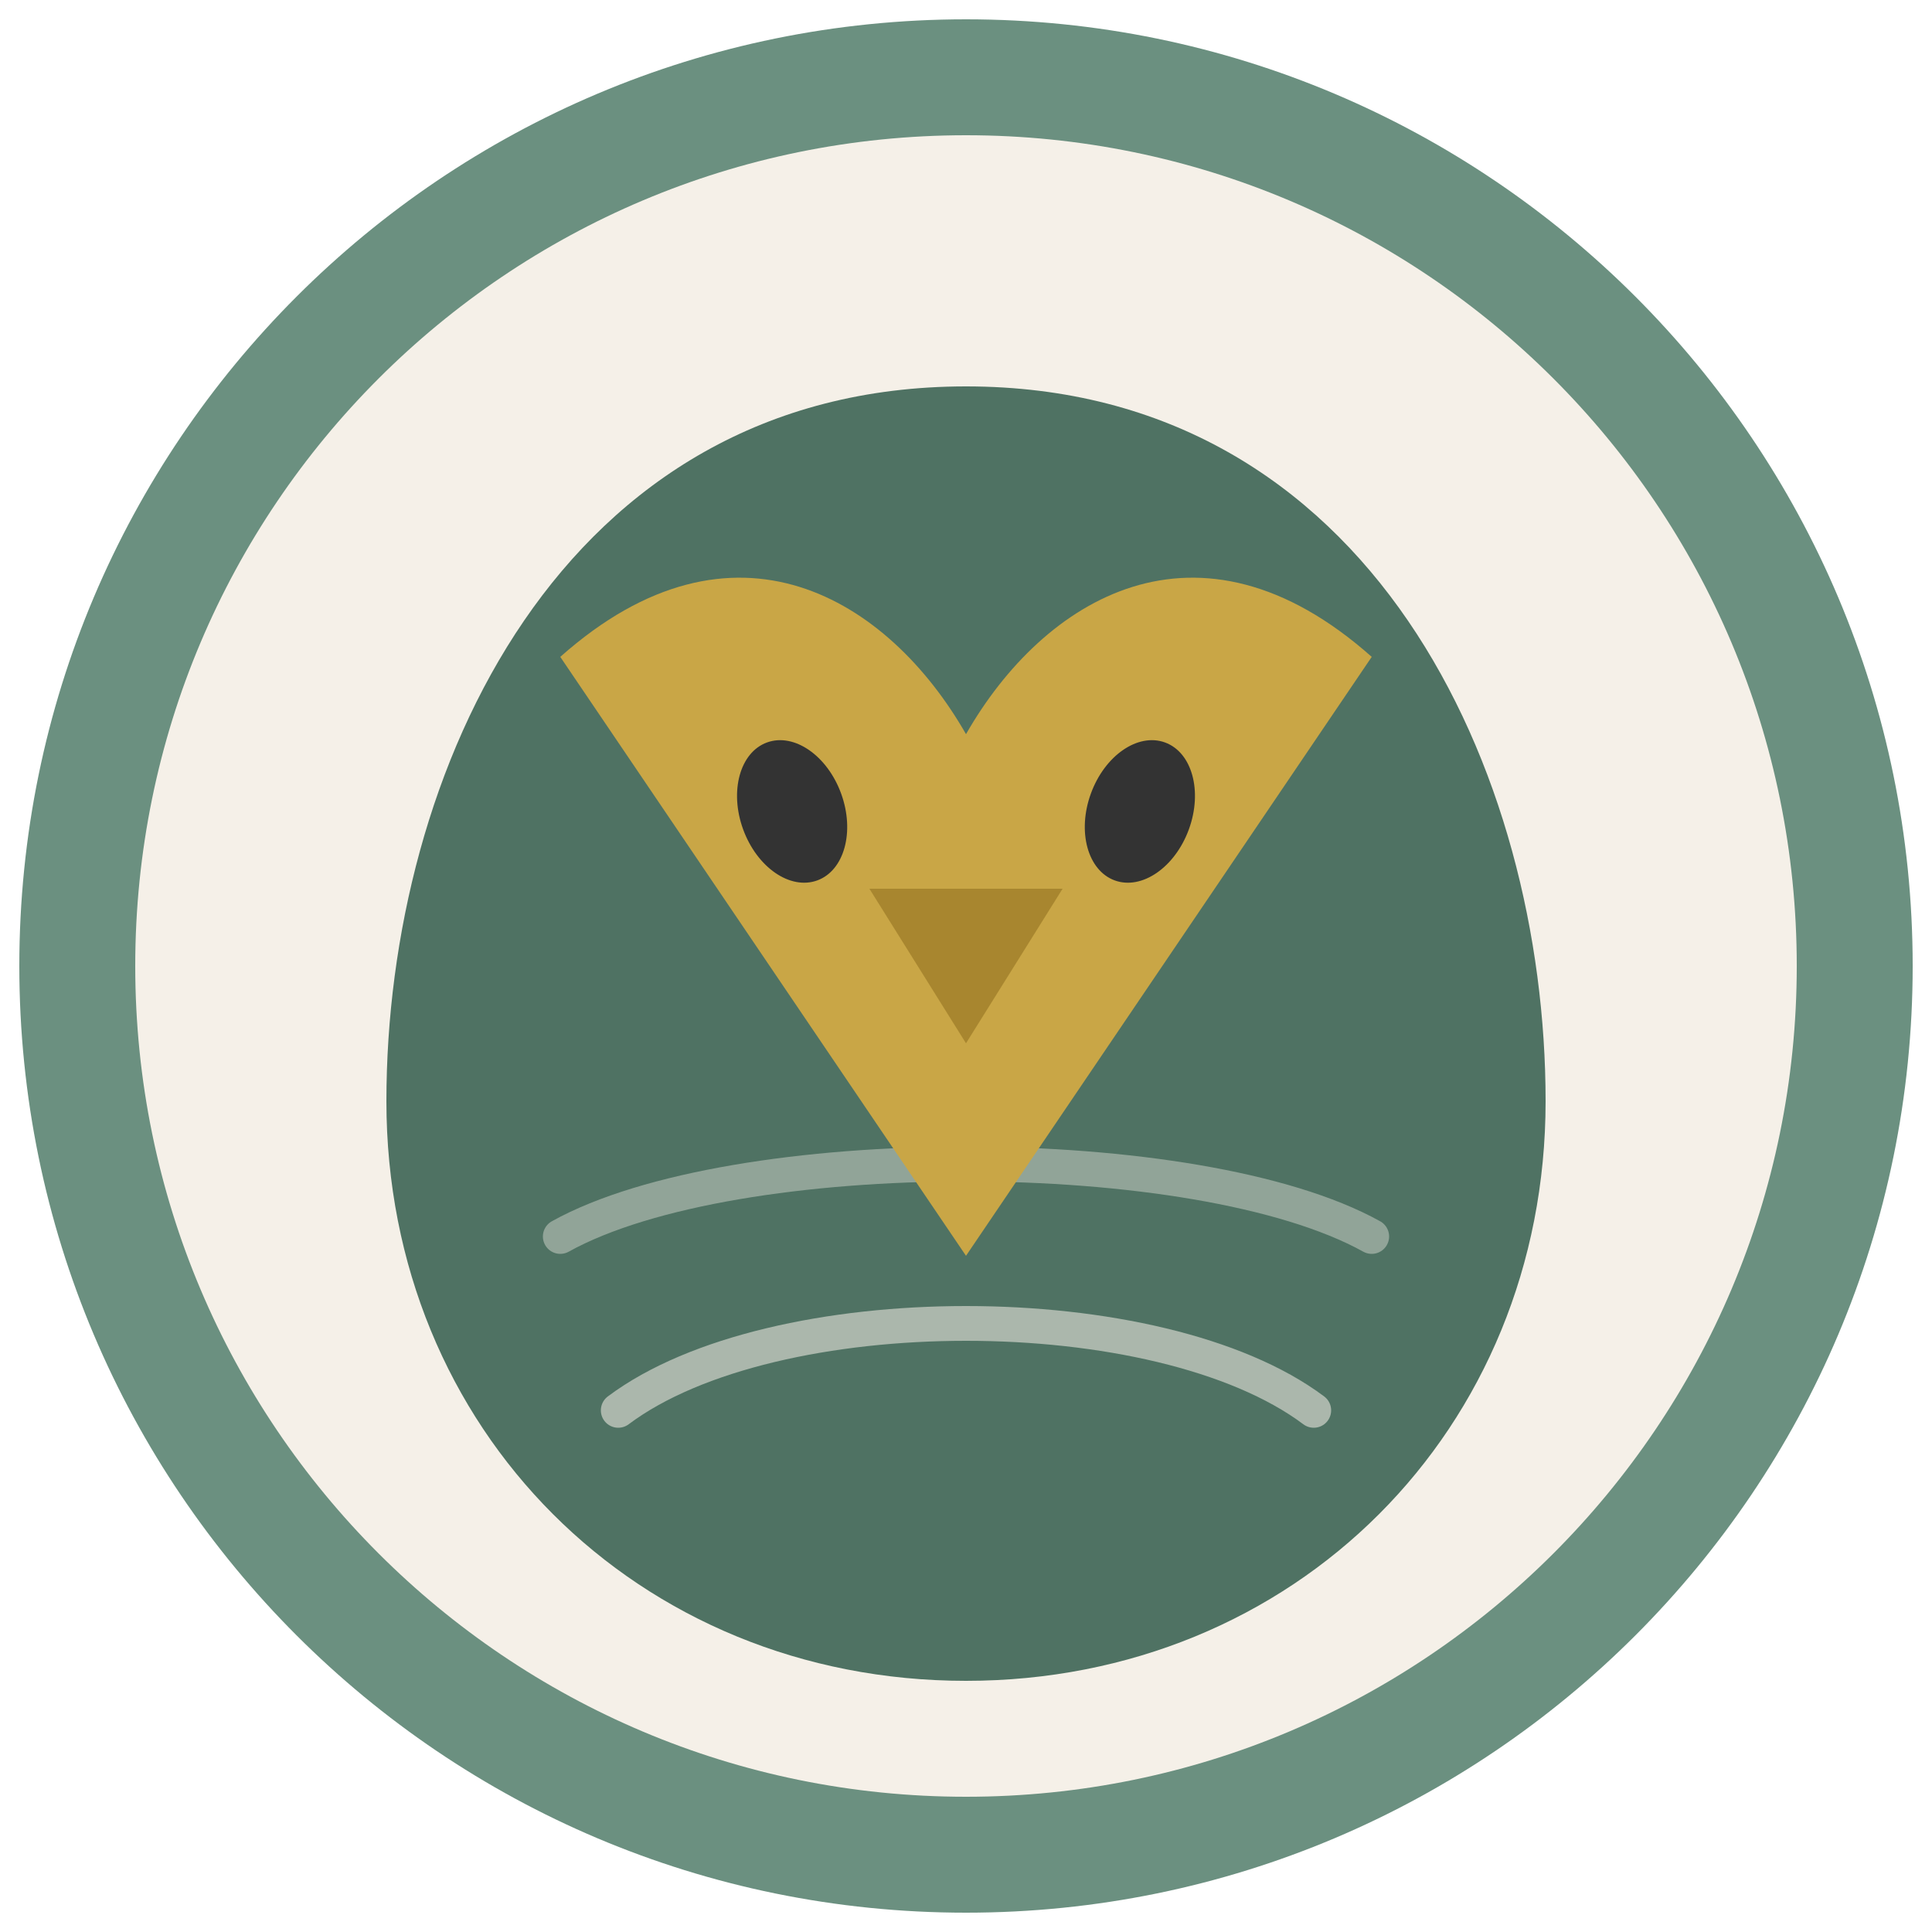
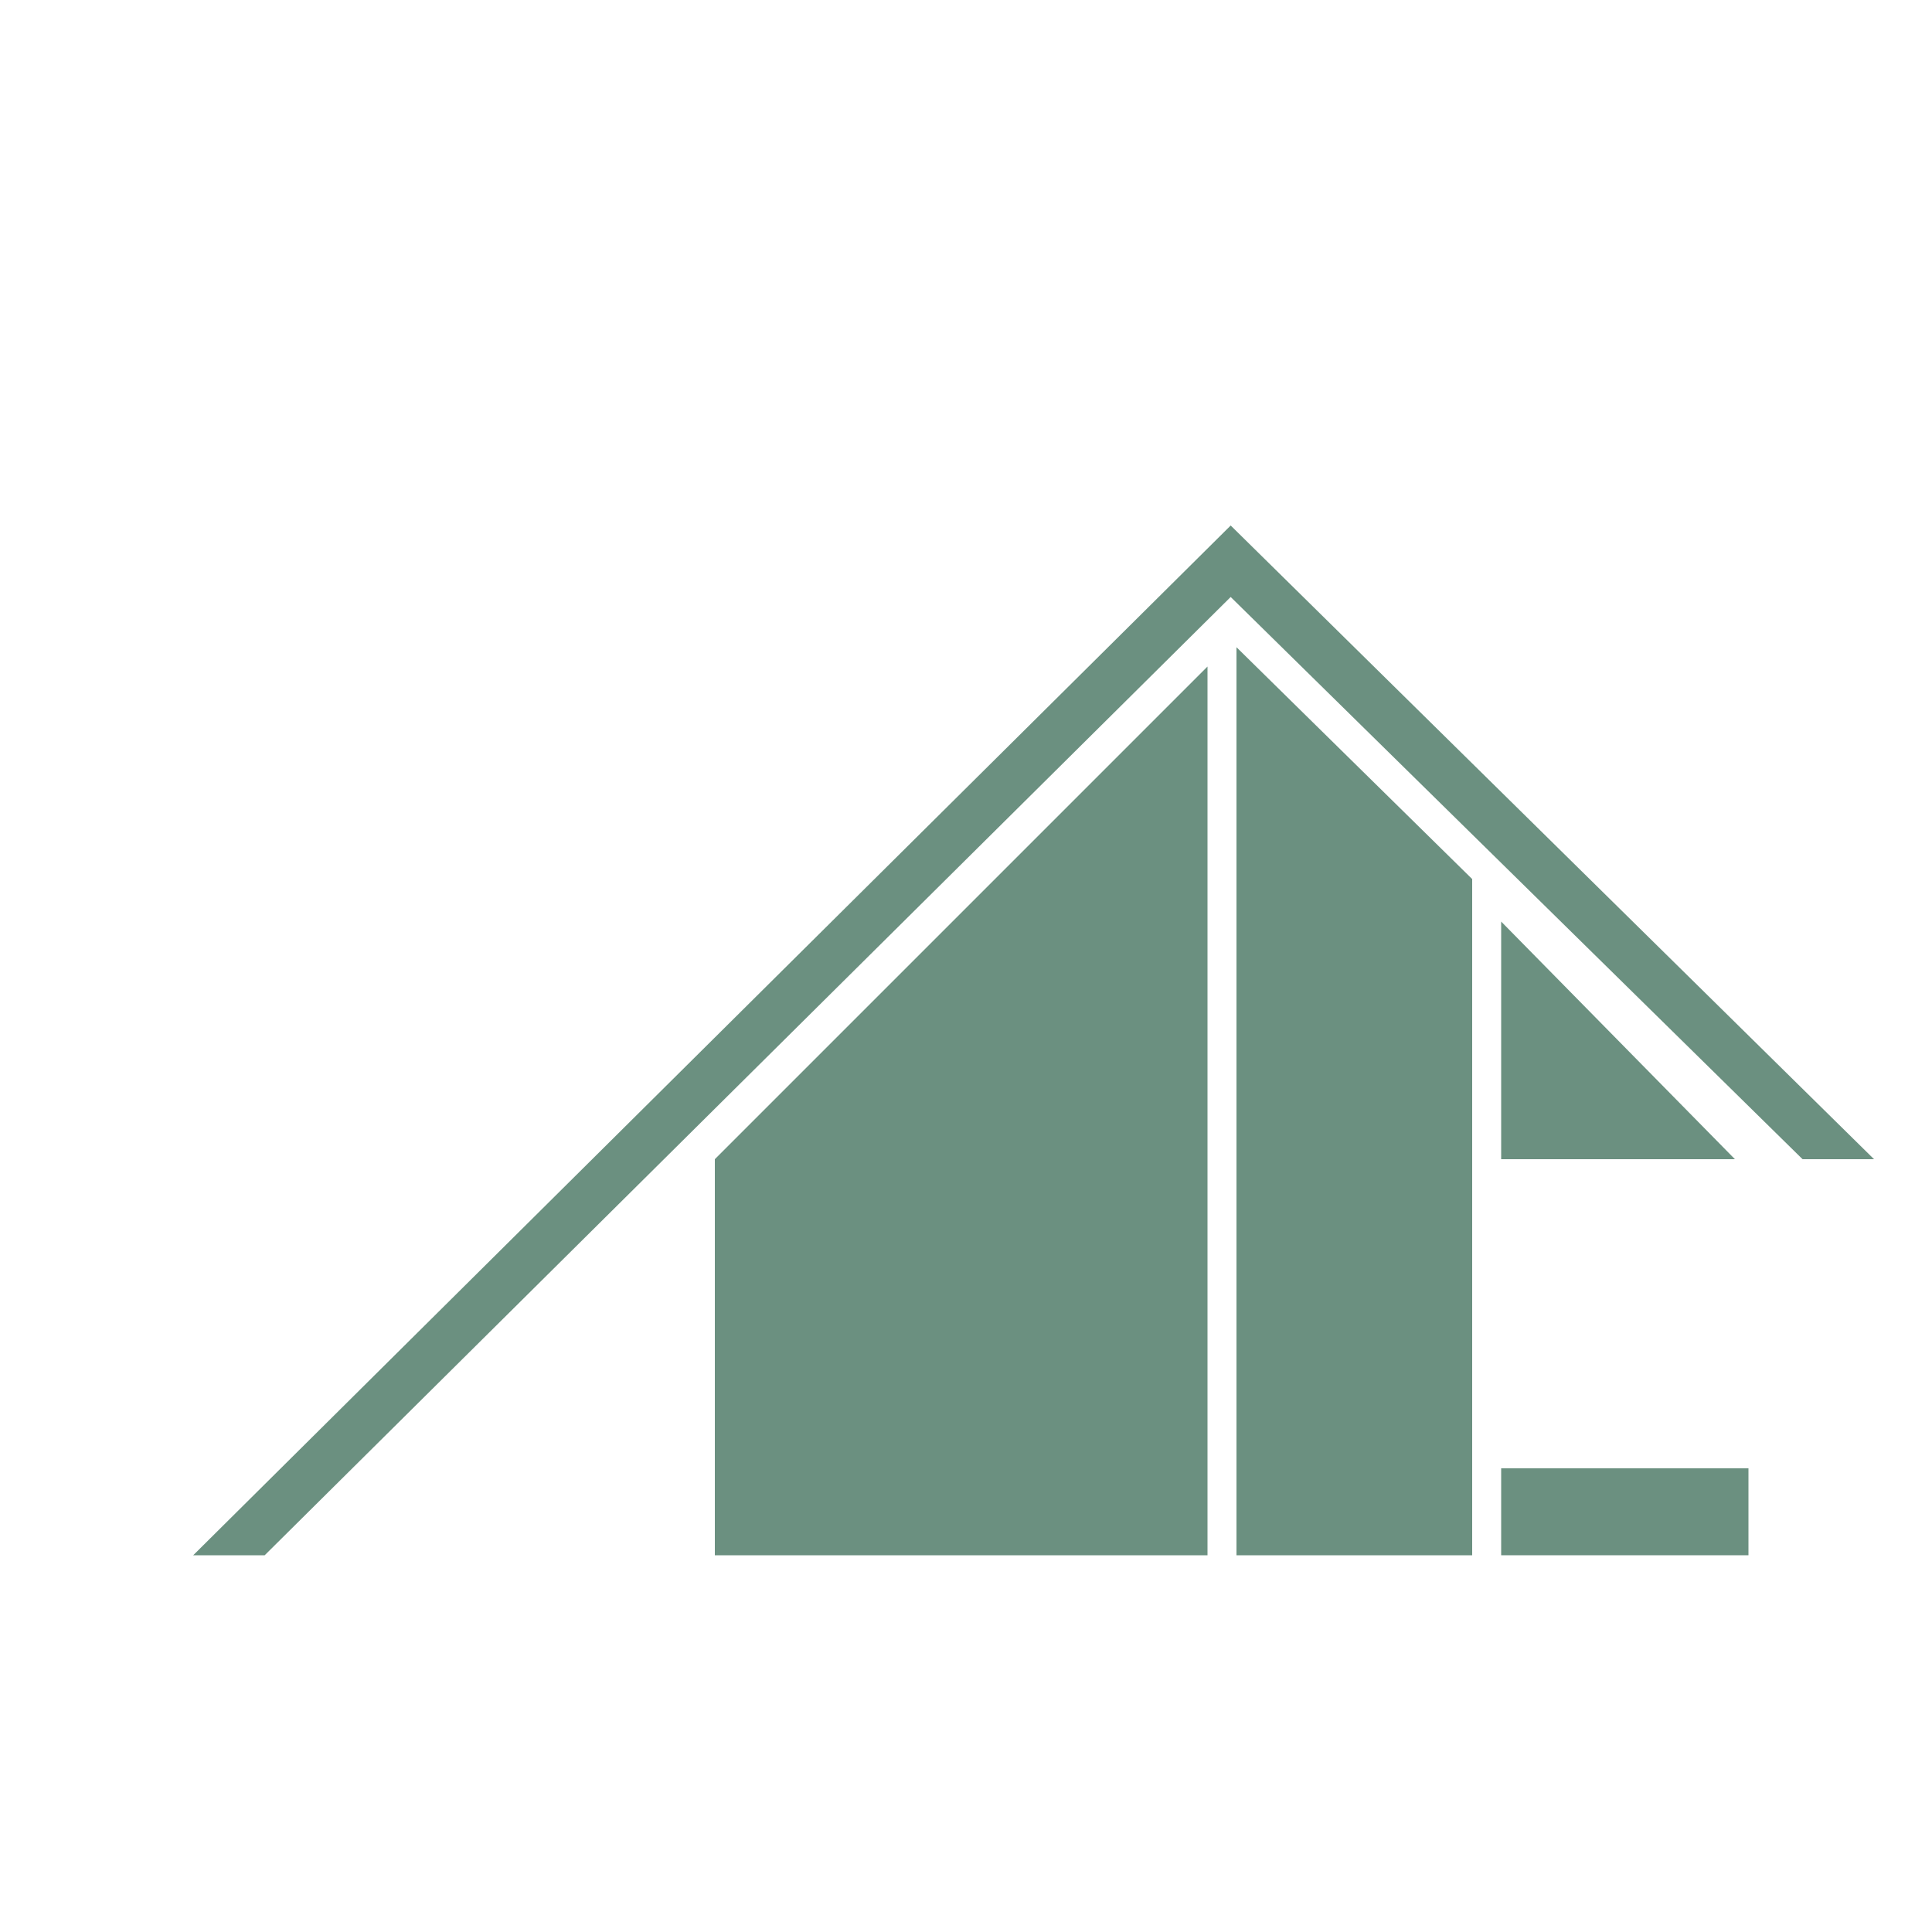
- <svg xmlns="http://www.w3.org/2000/svg" viewBox="0 0 100 100">
-   <circle cx="50" cy="50" r="49" fill="#6B9080" />
-   <circle cx="50" cy="50" r="43" fill="#F5F0E8" />
-   <path d="M50 20 C71 20 80 40 80 57 C80 74 67 87 50 87 C33 87 20 74 20 57 C20 40 29 20 50 20 Z" fill="#4F7263" />
-   <path d="M32 73 C40 67 60 67 68 73" stroke="#F5F0E8" stroke-width="1.8" fill="none" stroke-linecap="round" opacity="0.55" />
-   <path d="M29 64 C38 59 62 59 71 64" stroke="#F5F0E8" stroke-width="1.8" fill="none" stroke-linecap="round" opacity="0.4" />
-   <path d="M50 65 L29 34 C38 26 46 31 50 38 C54 31 62 26 71 34 Z" fill="#C9A646" />
-   <path d="M50 54 L45 46 L55 46 Z" fill="#A8862F" />
-   <ellipse cx="41" cy="42" rx="2.7" ry="3.8" fill="#333333" transform="rotate(-20 41 42)" />
-   <ellipse cx="59" cy="42" rx="2.7" ry="3.8" fill="#333333" transform="rotate(20 59 42)" />
+ <svg xmlns="http://www.w3.org/2000/svg" viewBox="0 0 1000 1000">
+   <g transform="translate(40 215)">
+     <g fill="#6B9080">
+       <polygon points="60,590 597,57 930,385 893,385 597,94 97,590" />
+       <polygon points="330,385 585,130 585,590 330,590" />
+       <polygon points="600,120 722,240 722,590 600,590" />
+       <polygon points="737,262 858,385 737,385" />
+       <rect x="737" y="545" width="128" height="45" />
+     </g>
+   </g>
</svg>
